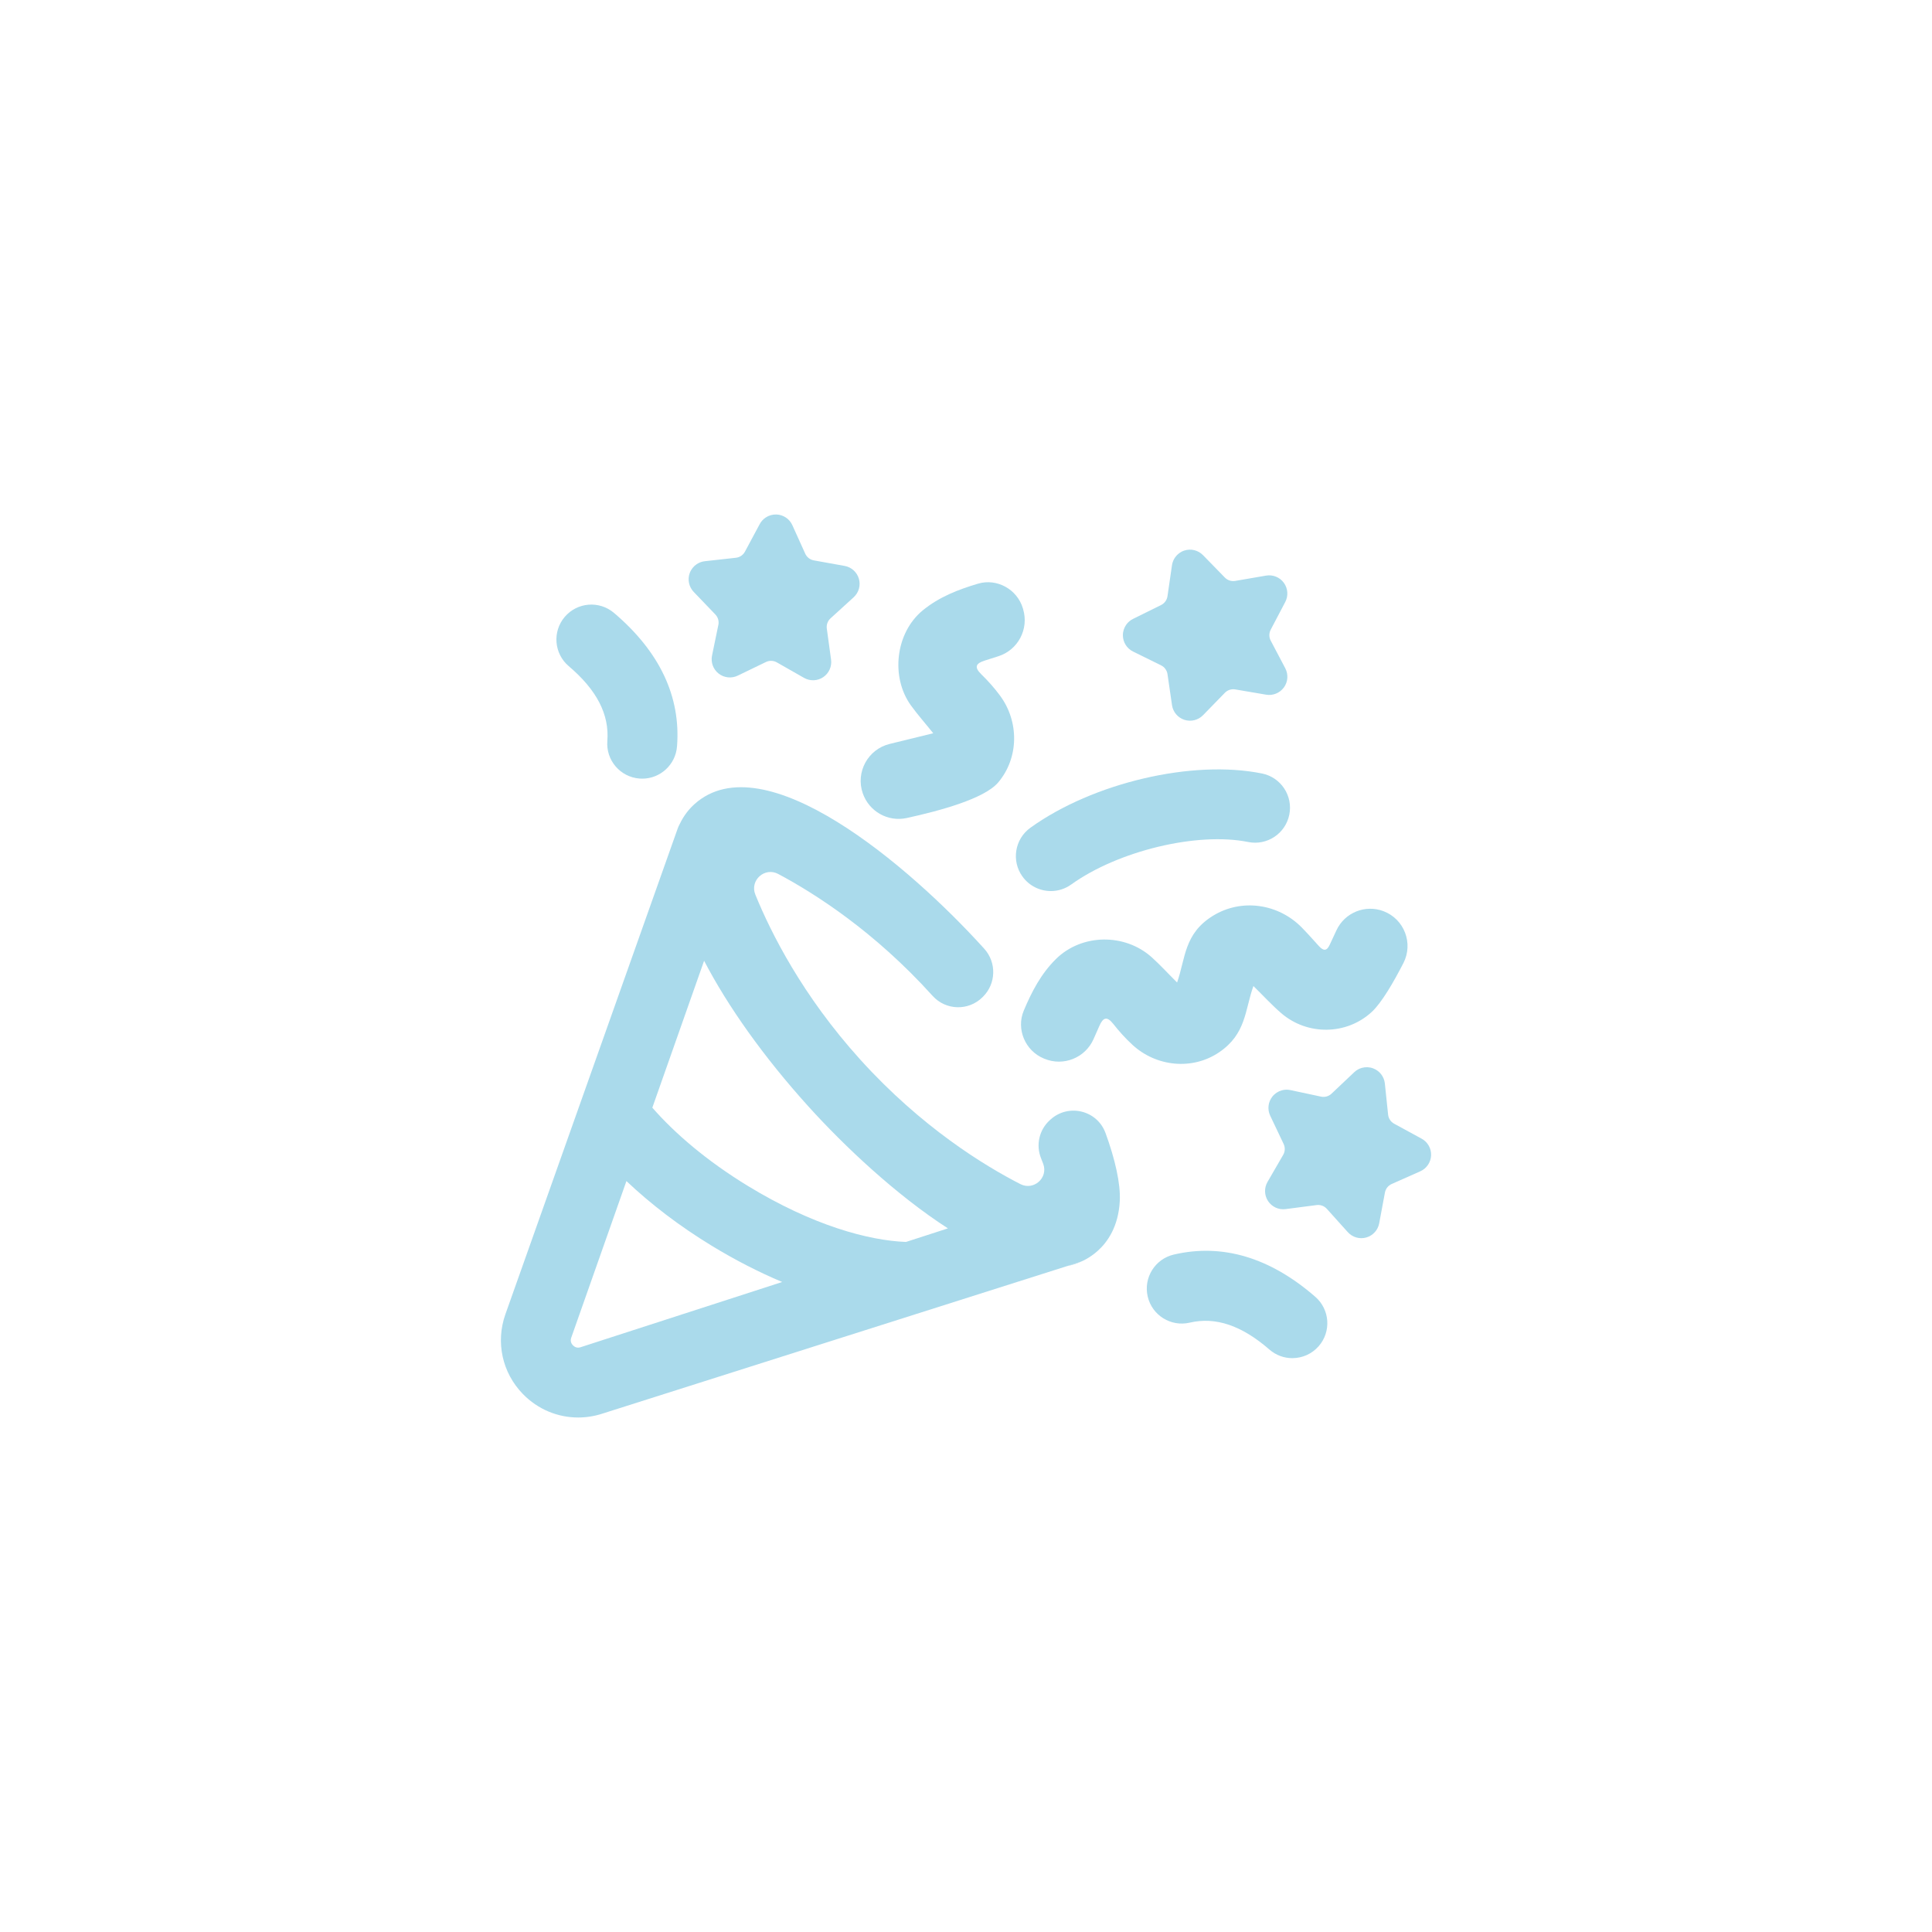
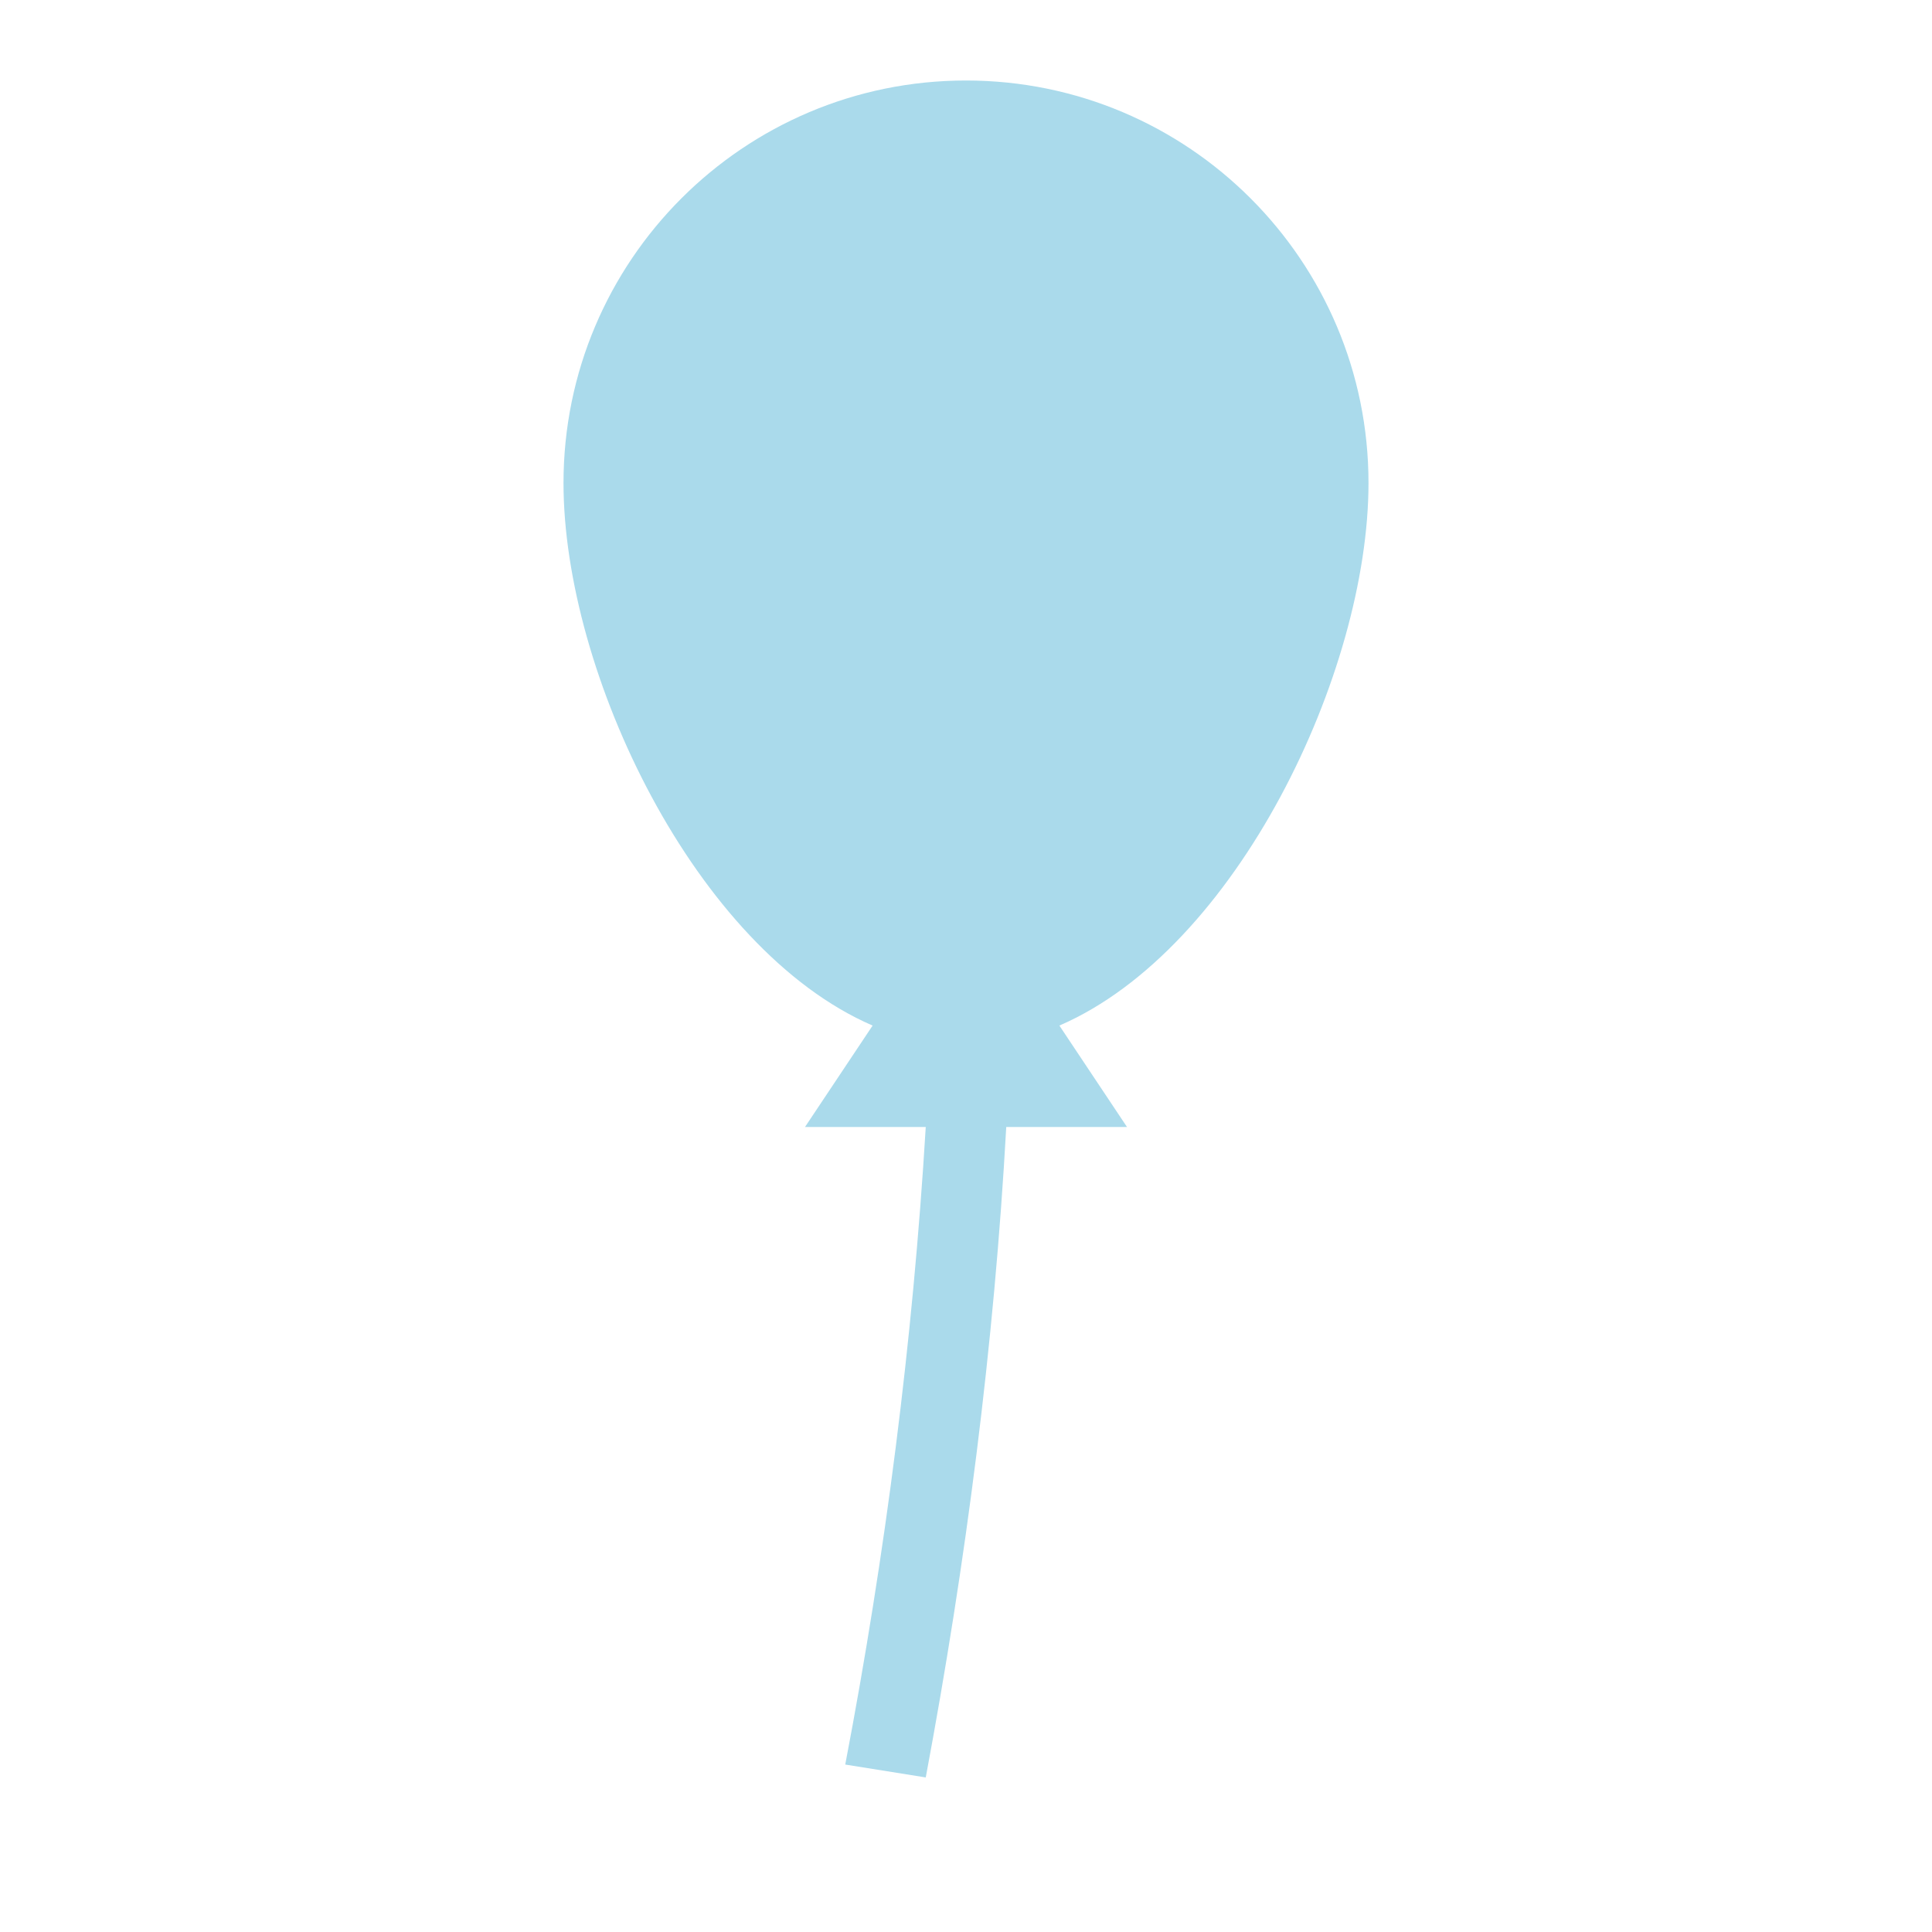
- <svg xmlns="http://www.w3.org/2000/svg" id="events" version="1.1" viewBox="0 0 135 135">
-   <defs>
-     <style>
-       .cls-1 {
-         fill: #aadaeb;
-         stroke-width: 0px;
-       }
-     </style>
-   </defs>
-   <path class="cls-1" d="M50.197,43.669c.054-.263-.024-.537-.211-.731l-1.514-1.579c-.334-.349-.442-.859-.278-1.313.094-.257.265-.472.483-.62.168-.113.363-.187.572-.211l2.174-.241c.267-.03.503-.189.63-.426l1.034-1.928c.1-.185.241-.339.408-.452.218-.148.481-.226.755-.218.484.016.916.306,1.116.747l.901,1.993c.111.245.335.42.6.467l2.152.387c.477.086.863.434.997.899.134.465-.008.966-.366,1.292l-1.617,1.473c-.199.181-.296.449-.259.715l.297,2.167c.066.479-.146.955-.547,1.226-.4.271-.92.291-1.341.051l-1.902-1.083c-.233-.133-.518-.143-.76-.026l-1.969.952c-.436.211-.954.155-1.335-.142-.382-.298-.561-.786-.463-1.261l.442-2.142Z" />
-   <path class="cls-1" d="M39.46,43.107c.874-1.029,2.414-1.152,3.442-.281,3.197,2.715,4.679,5.856,4.405,9.333-.101,1.279-1.17,2.25-2.432,2.25-.065,0-.13-.002-.195-.008-1.344-.106-2.348-1.283-2.242-2.627.146-1.851-.736-3.561-2.697-5.226-1.028-.873-1.154-2.414-.281-3.442Z" />
-   <path class="cls-1" d="M75.871,87.995c-.054.031-.108.06-.163.085.055-.027.109-.055.163-.085Z" />
-   <g>
-     <path class="cls-1" d="M77.247,79.167c-.581-1.587-2.589-2.075-3.841-.939-.017.016-.034.031-.051.046-.739.67-.984,1.729-.613,2.654.067.167.123.311.159.412.348.976-.679,1.872-1.601,1.4-2.506-1.282-6.912-3.971-11.19-8.703-4.037-4.466-6.241-8.851-7.33-11.526-.404-.992.652-1.945,1.598-1.442,2.557,1.36,6.71,4.007,10.752,8.478.012.013.024.027.037.04.923,1.024,2.515,1.064,3.49.09.011-.012.023-.023.035-.035.914-.914.952-2.384.086-3.344-.008-.009-.016-.018-.024-.027-5.235-5.791-15.385-14.432-20.226-10.082-.346.31-.732.761-1.031,1.39-.054.094-.103.203-.148.33l-12.036,33.932c-.688,1.953-.219,4.087,1.227,5.57,1.039,1.067,2.427,1.638,3.858,1.638.559,0,1.125-.087,1.679-.266l32.488-10.314.847-.269c.087-.028.172-.062.257-.101.013-.006.027-.012.04-.019.055-.027.109-.055.163-.085h0c.296-.163.577-.362.842-.6.647-.581,1.438-1.655,1.532-3.475.063-1.212-.333-2.934-.998-4.753ZM49.199,67.133c1.654,3.18,4.163,6.723,7.289,10.18,2.5,2.766,6.121,6.181,9.749,8.521l-2.931.948c-2.609-.099-6.514-1.147-11.05-3.915-2.888-1.762-5.113-3.682-6.674-5.468l3.618-10.265ZM40.572,94.137c-.205.066-.385.021-.536-.132-.15-.155-.19-.336-.118-.539l3.854-10.938c1.696,1.608,3.702,3.143,5.94,4.508,1.663,1.014,3.322,1.863,4.944,2.544l-14.084,4.557Z" />
-     <path class="cls-1" d="M75.668,88.1c-.35.171-.72.293-1.105.37l.847-.269c.087-.028.172-.062.257-.101Z" />
-   </g>
-   <path class="cls-1" d="M87.583,68.902c-.602,1.676-.493,3.341-2.401,4.631-1.873,1.266-4.391,1.006-6.053-.527-.485-.447-.928-.936-1.333-1.453-.458-.584-.727-.44-.98.14-.134.307-.269.612-.405.918-.583,1.312-2.105,1.92-3.431,1.37l-.048-.02c-1.297-.538-1.938-2.049-1.395-3.344.553-1.317,1.206-2.578,2.252-3.608,1.802-1.775,4.813-1.808,6.693-.115.59.531,1.133,1.129,1.768,1.759.595-1.693.476-3.417,2.517-4.668,1.994-1.222,4.558-.843,6.196.826.412.419.802.862,1.197,1.297.321.353.552.354.755-.092.09-.199.269-.582.473-1.016.579-1.235,2.012-1.815,3.286-1.33h0c1.454.553,2.1,2.247,1.388,3.63-.679,1.32-1.518,2.772-2.209,3.409-1.769,1.633-4.511,1.656-6.332.082-.664-.573-1.262-1.231-1.938-1.891Z" />
-   <path class="cls-1" d="M62.169,51.982c1.365-.332,2.756-.677,3.042-.745-.556-.695-1.089-1.296-1.553-1.936-1.444-1.993-1.083-5.094.822-6.653,1.144-.937,2.479-1.453,3.858-1.863,1.329-.395,2.746.398,3.138,1.728l.018.062c.41,1.391-.36,2.839-1.729,3.279-.317.102-.634.204-.952.303-.604.19-.776.442-.244.96.471.459.91.951,1.303,1.481,1.346,1.816,1.336,4.348-.122,6.075-.963,1.139-4.078,1.982-6.399,2.488-1.309.285-2.623-.46-3.063-1.725h0c-.515-1.481.358-3.083,1.881-3.454Z" />
-   <path class="cls-1" d="M89.713,48.035c-.284.391-.766.588-1.243.506l-2.157-.368c-.265-.045-.536.043-.723.235l-1.526,1.567c-.338.347-.843.472-1.303.323-.461-.149-.796-.547-.866-1.026l-.315-2.164c-.039-.266-.206-.496-.447-.615l-1.962-.967c-.434-.214-.709-.656-.709-1.14,0-.274.088-.534.243-.747.119-.164.277-.3.466-.393l1.961-.969c.241-.119.408-.349.447-.616l.314-2.165c.031-.208.111-.401.229-.564.155-.213.375-.377.635-.462.46-.15.965-.025,1.303.321l1.528,1.566c.188.193.458.28.724.235l2.155-.371c.478-.082.959.113,1.244.505.284.391.322.911.097,1.339l-1.017,1.936c-.125.238-.125.523,0,.761l1.019,1.935c.225.428.188.947-.096,1.339Z" />
-   <path class="cls-1" d="M95.466,86.471c-.466.131-.965-.014-1.289-.375l-1.463-1.627c-.18-.2-.447-.299-.713-.264l-2.169.282c-.48.063-.954-.153-1.222-.556-.268-.403-.285-.923-.042-1.342l1.096-1.893c.135-.233.146-.517.031-.76l-.939-1.976c-.207-.437-.149-.954.151-1.334.17-.215.401-.365.654-.436.195-.055.403-.063.609-.019l2.139.457c.263.056.537-.021.732-.206l1.589-1.503c.153-.144.335-.246.53-.3.253-.071.528-.063.785.032.454.168.773.579.823,1.06l.227,2.176c.028.268.186.504.422.633l1.92,1.046c.426.232.682.684.662,1.168-.02.483-.312.914-.755,1.111l-1.999.888c-.246.109-.422.332-.472.597l-.401,2.15c-.089.476-.44.86-.906.991Z" />
-   <path class="cls-1" d="M90.304,94.902c-.569,0-1.139-.197-1.602-.6-1.94-1.688-3.762-2.304-5.571-1.881-1.315.306-2.627-.509-2.934-1.823s.509-2.627,1.823-2.934c3.396-.792,6.725.2,9.889,2.953,1.017.885,1.125,2.428.239,3.445-.483.555-1.161.839-1.843.839Z" />
-   <path class="cls-1" d="M73.429,62.263c-.759,0-1.508-.353-1.985-1.017-.787-1.095-.537-2.621.558-3.408,4.371-3.142,11.324-4.774,16.18-3.79,1.322.267,2.177,1.555,1.909,2.878-.268,1.322-1.552,2.178-2.878,1.909-3.541-.717-9.087.616-12.361,2.97-.431.31-.93.459-1.423.459Z" />
+ <svg xmlns="http://www.w3.org/2000/svg" viewBox="0 0 24 24" width="48px" height="48px" fill="#aadaeb">
+   <path d="M13.16,12.74L14,14H12.5C12.35,16.71 12,19.41 11.5,22.08L10.5,21.92C11,19.3 11.34,16.66 11.5,14H10L10.84,12.74C8.64,11.79 7,8.36 7,6A5,5 0 0,1 12,1A5,5 0 0,1 17,6C17,8.36 15.36,11.79 13.16,12.74Z" />
</svg>
